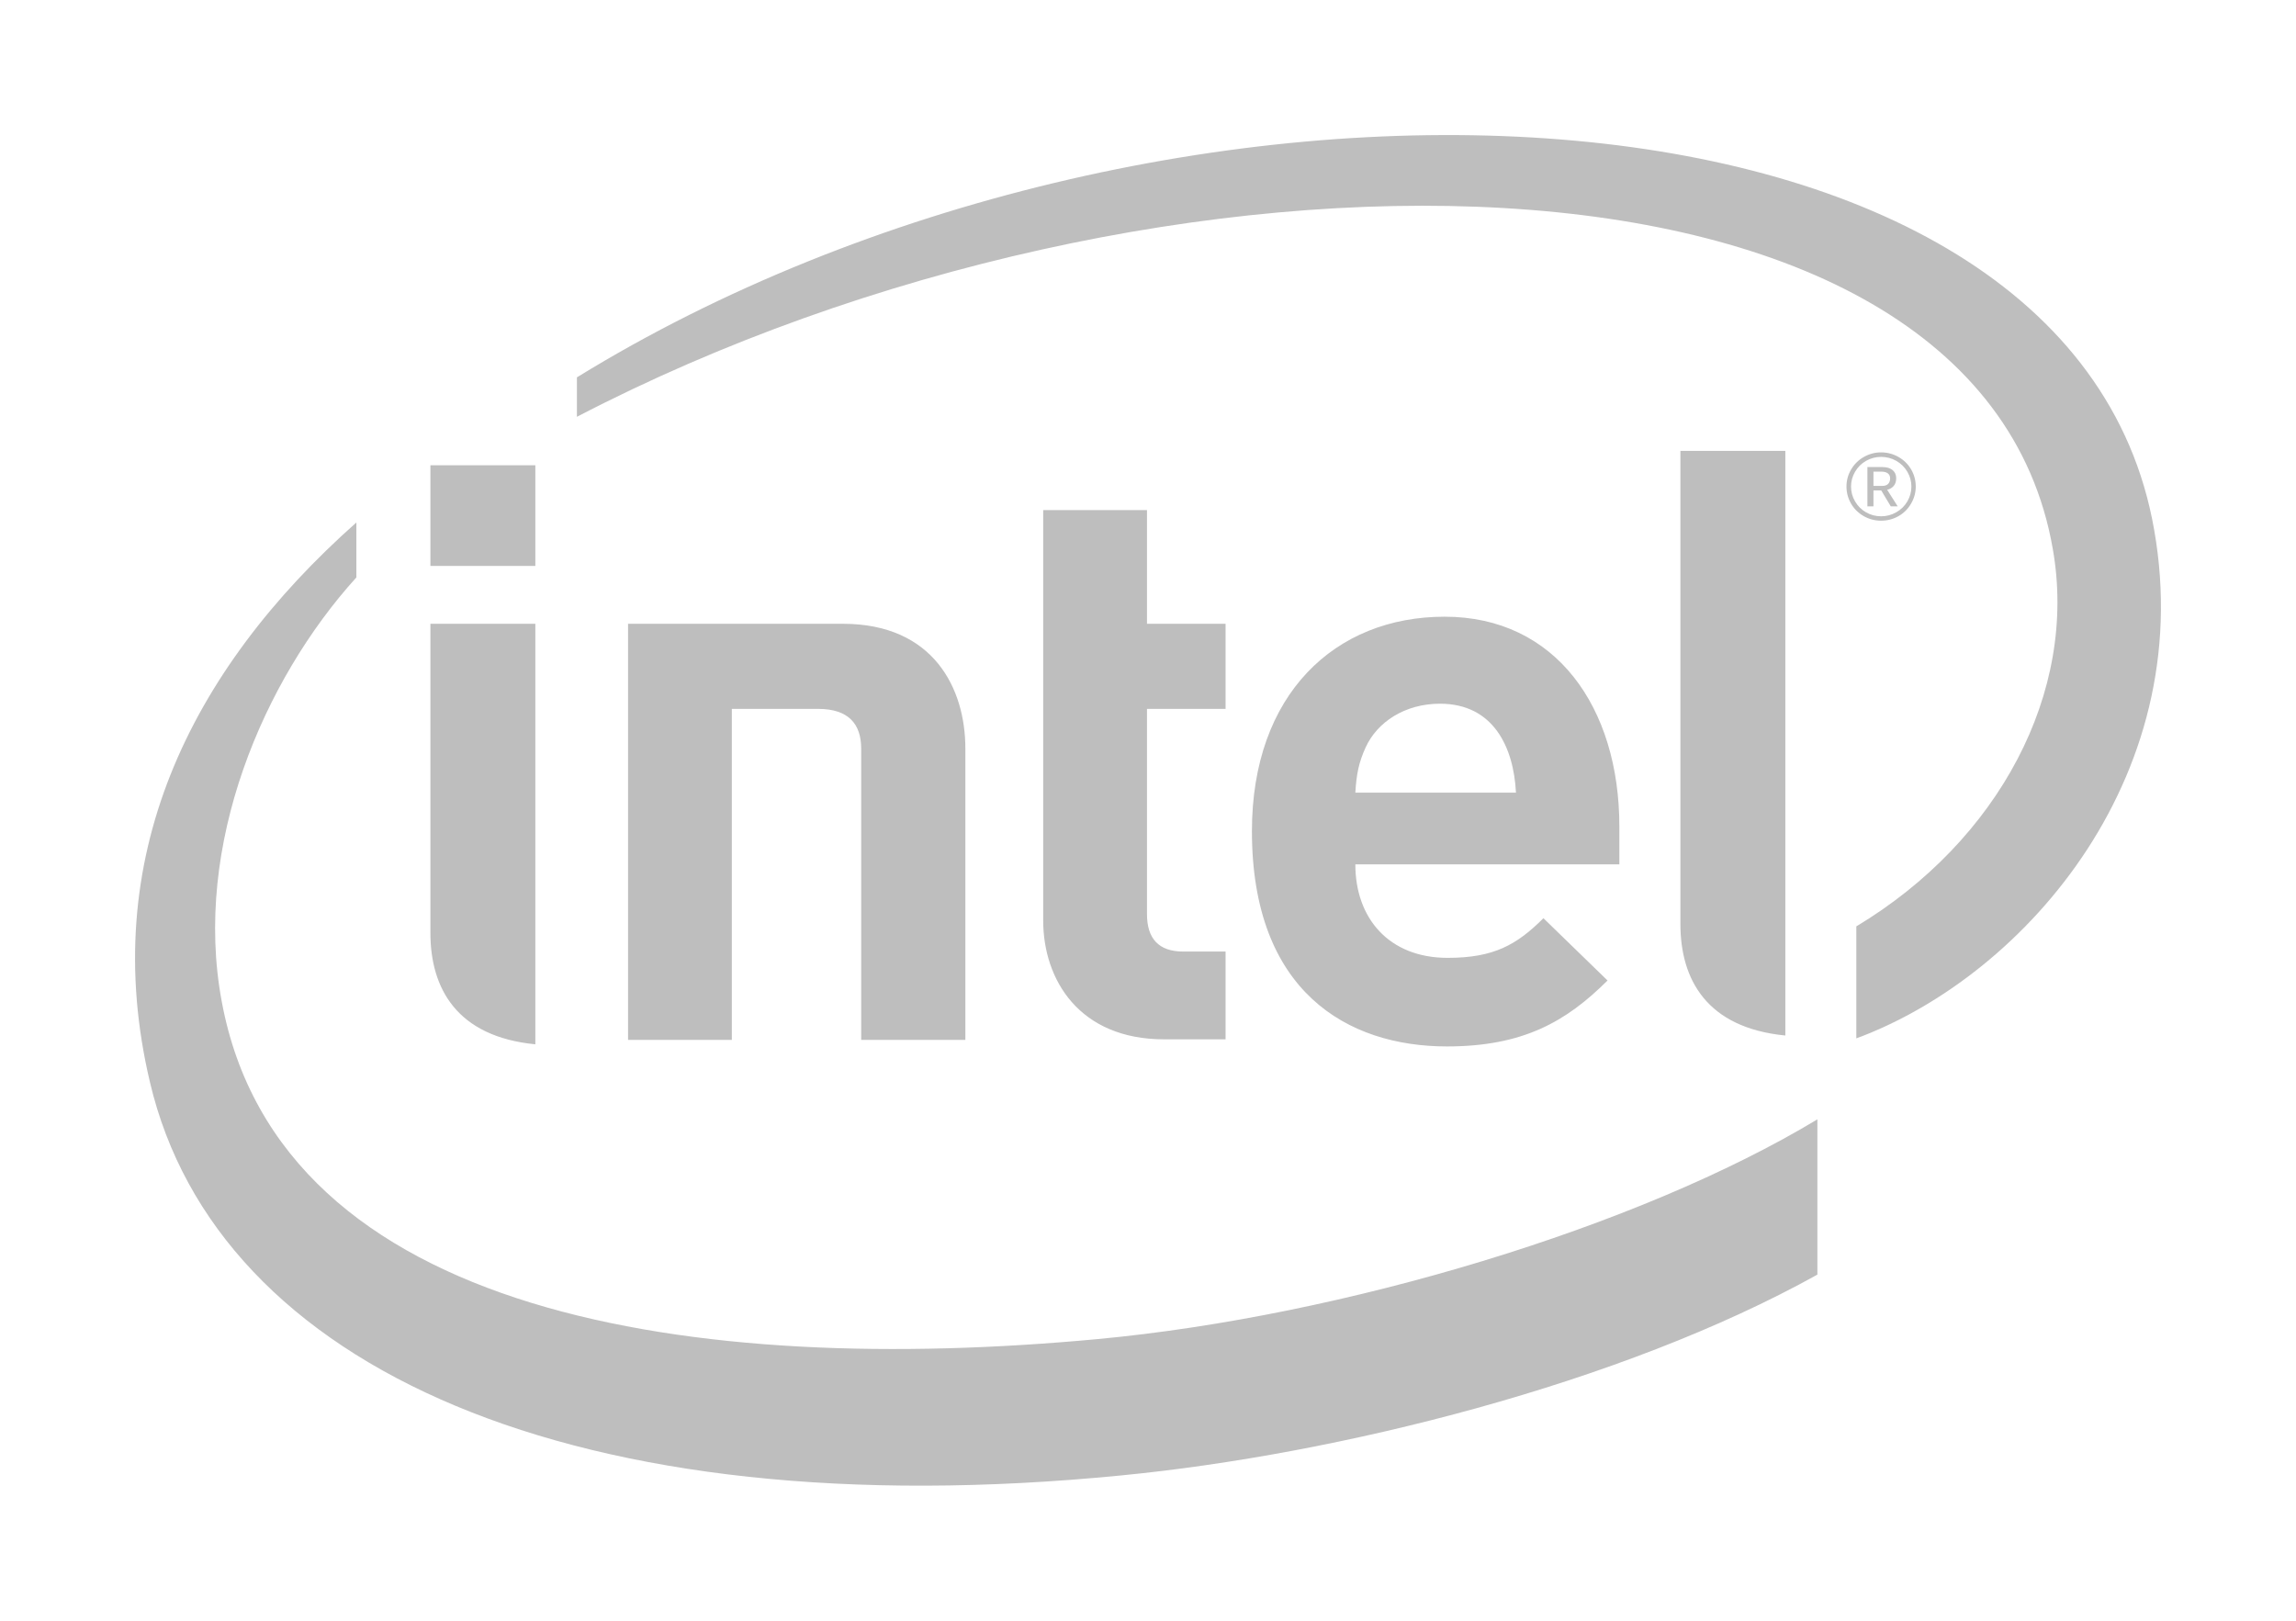
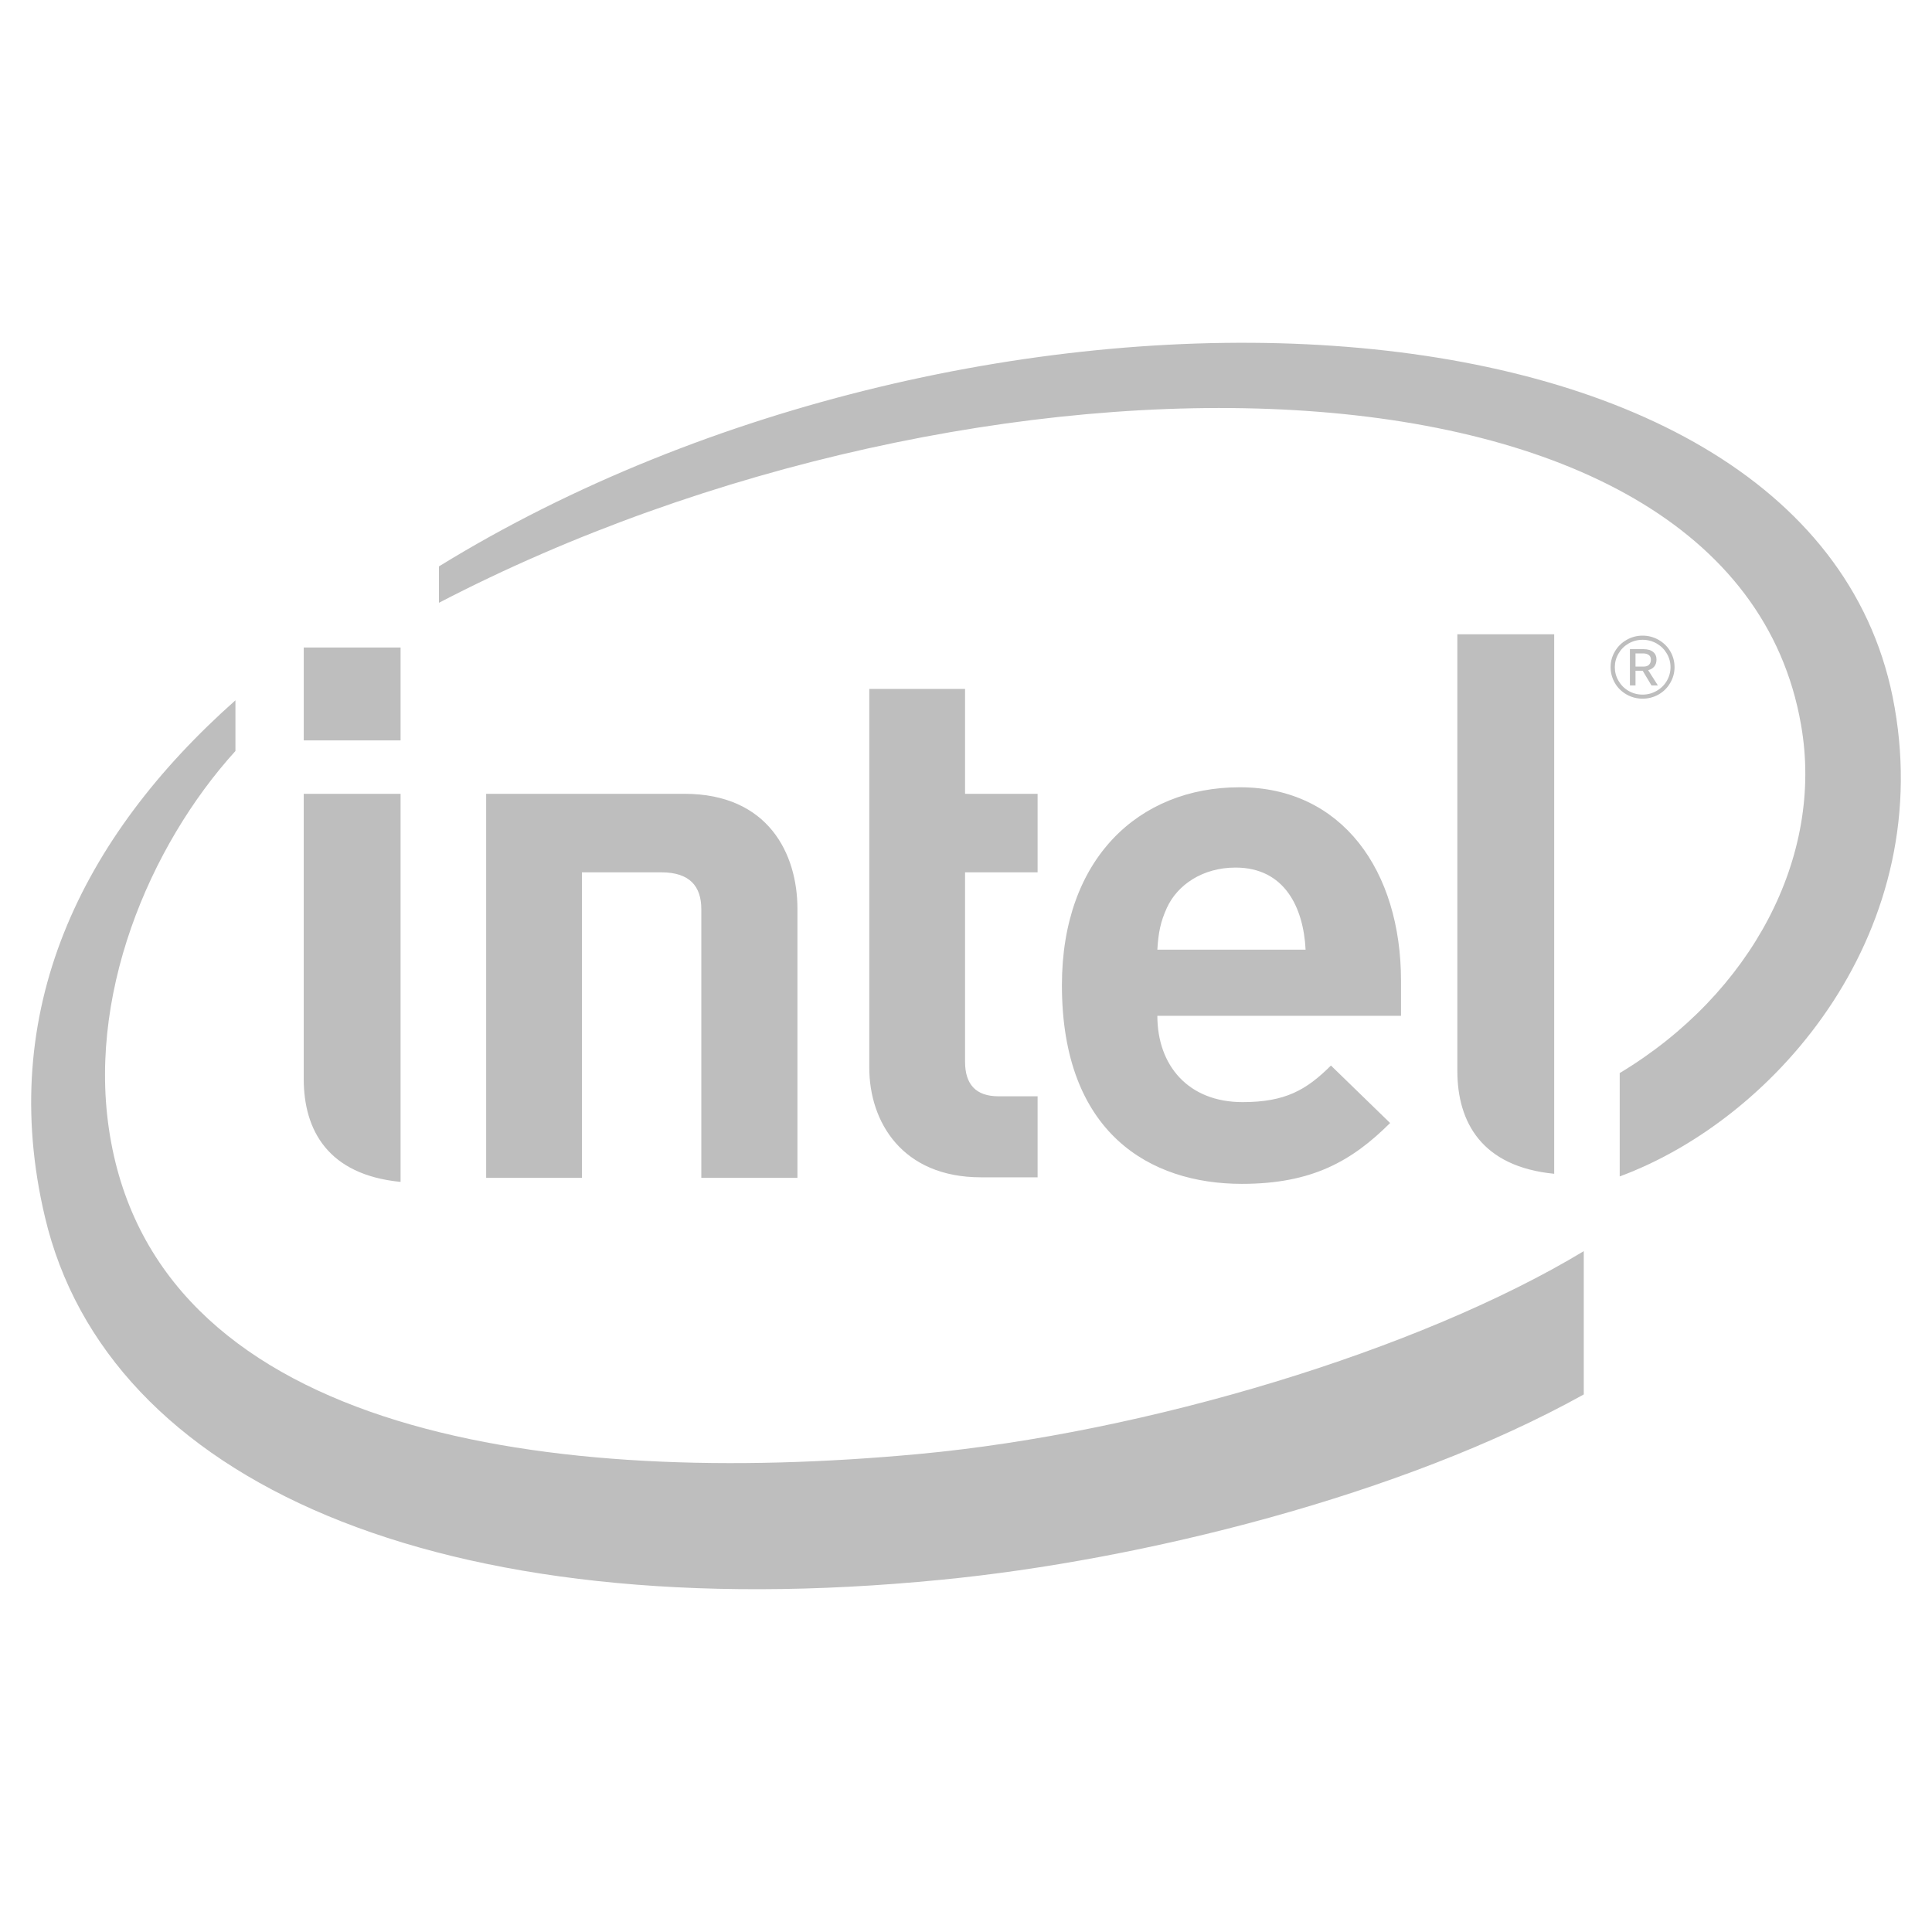
- <svg xmlns="http://www.w3.org/2000/svg" width="340" height="240" version="1" id="svg2">
+ <svg xmlns="http://www.w3.org/2000/svg" width="310.002" height="310.002" version="1" id="svg2">
  <defs id="defs14" />
-   <path d="M318.682 76.8C304.556 7.407 171.32 3.012 85.432 55.88v5.84c85.774-44.62 207.48-44.334 218.556 19.588 3.732 21.176-8.022 43.2-29.097 55.872v16.584c25.37-9.38 51.304-39.744 43.792-76.964M162.504 198.297c-59.27 5.53-121.03-3.173-129.676-50.033-4.293-23.075 6.16-47.565 19.947-62.76v-8.136c-24.862 22.054-38.367 49.95-30.57 82.886 9.945 42.267 62.946 66.192 143.86 58.226 32.037-3.117 73.964-13.55 103.06-29.733v-22.992c-26.442 15.958-70.177 29.143-106.62 32.542z" id="path4" style="stroke:none;fill:#bebebe;fill-opacity:1" />
-   <path d="M264.38 66.77h-15.54v70.05c0 8.228 3.9 15.384 15.54 16.52M79.275 92.37h-15.54v45.755c0 8.23 3.9 15.383 15.54 16.517M63.736 68.897h15.54V83.8h-15.54zM172.39 153.906c-12.598 0-17.91-8.857-17.91-17.598v-60.77h15.37V92.37h11.638v12.602H169.85v30.4c0 3.574 1.695 5.535 5.366 5.535h6.272v13h-9.097M213.243 104.207c-5.253 0-9.32 2.752-11.016 6.47-1.017 2.243-1.357 3.946-1.524 6.7h23.787c-.34-6.727-3.336-13.17-11.247-13.17m-12.54 23.786c0 7.976 4.97 13.848 13.67 13.848 6.84 0 10.23-1.93 14.185-5.87l9.493 9.223c-6.102 6.072-12.487 9.763-23.787 9.763-14.747 0-28.874-8.146-28.874-31.875 0-20.292 12.316-31.76 28.533-31.76 16.443 0 25.877 13.426 25.877 31.053v5.62h-39.097M121.144 104.972c4.52 0 6.385 2.243 6.385 5.904v43.115h15.425v-43.17c0-8.77-4.634-18.45-18.138-18.45h-31.81v61.62h15.367v-49.018" id="path6" style="stroke:none;fill:#bebebe;fill-opacity:1" />
-   <text style="line-height:125%;text-align:start;stroke:none;fill:#bebebe;fill-opacity:1;" x="271.313" y="77.54" transform="scale(1.007 .993)" font-size="14.443" font-family="Arial" id="text8">
-     <tspan x="271.313" y="77.54" id="tspan10" style="stroke:none;fill:#bebebe;fill-opacity:1;">®</tspan>
+   <path d="M 303.683,111.801 C 289.557,42.408 156.321,38.013 70.433,90.881 l 0,5.84 c 85.774,-44.62 207.48,-44.334 218.556,19.588 3.732,21.176 -8.022,43.2 -29.097,55.872 l 0,16.584 c 25.37,-9.38 51.304,-39.744 43.792,-76.964 m -156.179,121.497 c -59.27,5.53 -121.03,-3.173 -129.676,-50.033 -4.293,-23.075 6.16,-47.565 19.947,-62.76 l 0,-8.136 c -24.862,22.054 -38.367,49.95 -30.57,82.886 9.945,42.267 62.946,66.192 143.86,58.226 32.037,-3.117 73.964,-13.55 103.06,-29.733 l 0,-22.992 c -26.442,15.958 -70.177,29.143 -106.62,32.542 z" id="path4" style="fill:#bebebe;fill-opacity:1;stroke:none" />
+   <path d="m 249.381,101.771 -15.54,0 0,70.05 c 0,8.228 3.9,15.384 15.54,16.52 m -185.105,-60.97 -15.54,0 0,45.755 c 0,8.23 3.9,15.383 15.54,16.517 m -15.539,-85.745 15.54,0 0,14.903 -15.54,0 z m 108.654,85.009 c -12.598,0 -17.91,-8.857 -17.91,-17.598 l 0,-60.77 15.37,0 0,16.832 11.638,0 0,12.602 -11.638,0 0,30.4 c 0,3.574 1.695,5.535 5.366,5.535 l 6.272,0 0,13 -9.097,0 m 40.852,-49.7 c -5.253,0 -9.32,2.752 -11.016,6.47 -1.017,2.243 -1.357,3.946 -1.524,6.7 l 23.787,0 c -0.34,-6.727 -3.336,-13.17 -11.247,-13.17 m -12.54,23.786 c 0,7.976 4.97,13.848 13.67,13.848 6.84,0 10.23,-1.93 14.185,-5.87 l 9.493,9.223 c -6.102,6.072 -12.487,9.763 -23.787,9.763 -14.747,0 -28.874,-8.146 -28.874,-31.875 0,-20.292 12.316,-31.76 28.533,-31.76 16.443,0 25.877,13.426 25.877,31.053 l 0,5.62 -39.097,0 m -79.559,-23.023 c 4.52,0 6.385,2.243 6.385,5.904 l 0,43.115 15.425,0 0,-43.17 c 0,-8.77 -4.634,-18.45 -18.138,-18.45 l -31.81,0 0,61.62 15.367,0 0,-49.018" id="path6" style="fill:#bebebe;fill-opacity:1;stroke:none" />
+   <text style="font-size:14.443px;line-height:125%;font-family:Arial;text-align:start;fill:#bebebe;fill-opacity:1;stroke:none" x="256.412" y="112.785" transform="scale(1.007025,0.9930243)" font-size="14.443" id="text8">
+     <tspan x="256.412" y="112.785" id="tspan10" style="fill:#bebebe;fill-opacity:1;stroke:none">®</tspan>
  </text>
</svg>
